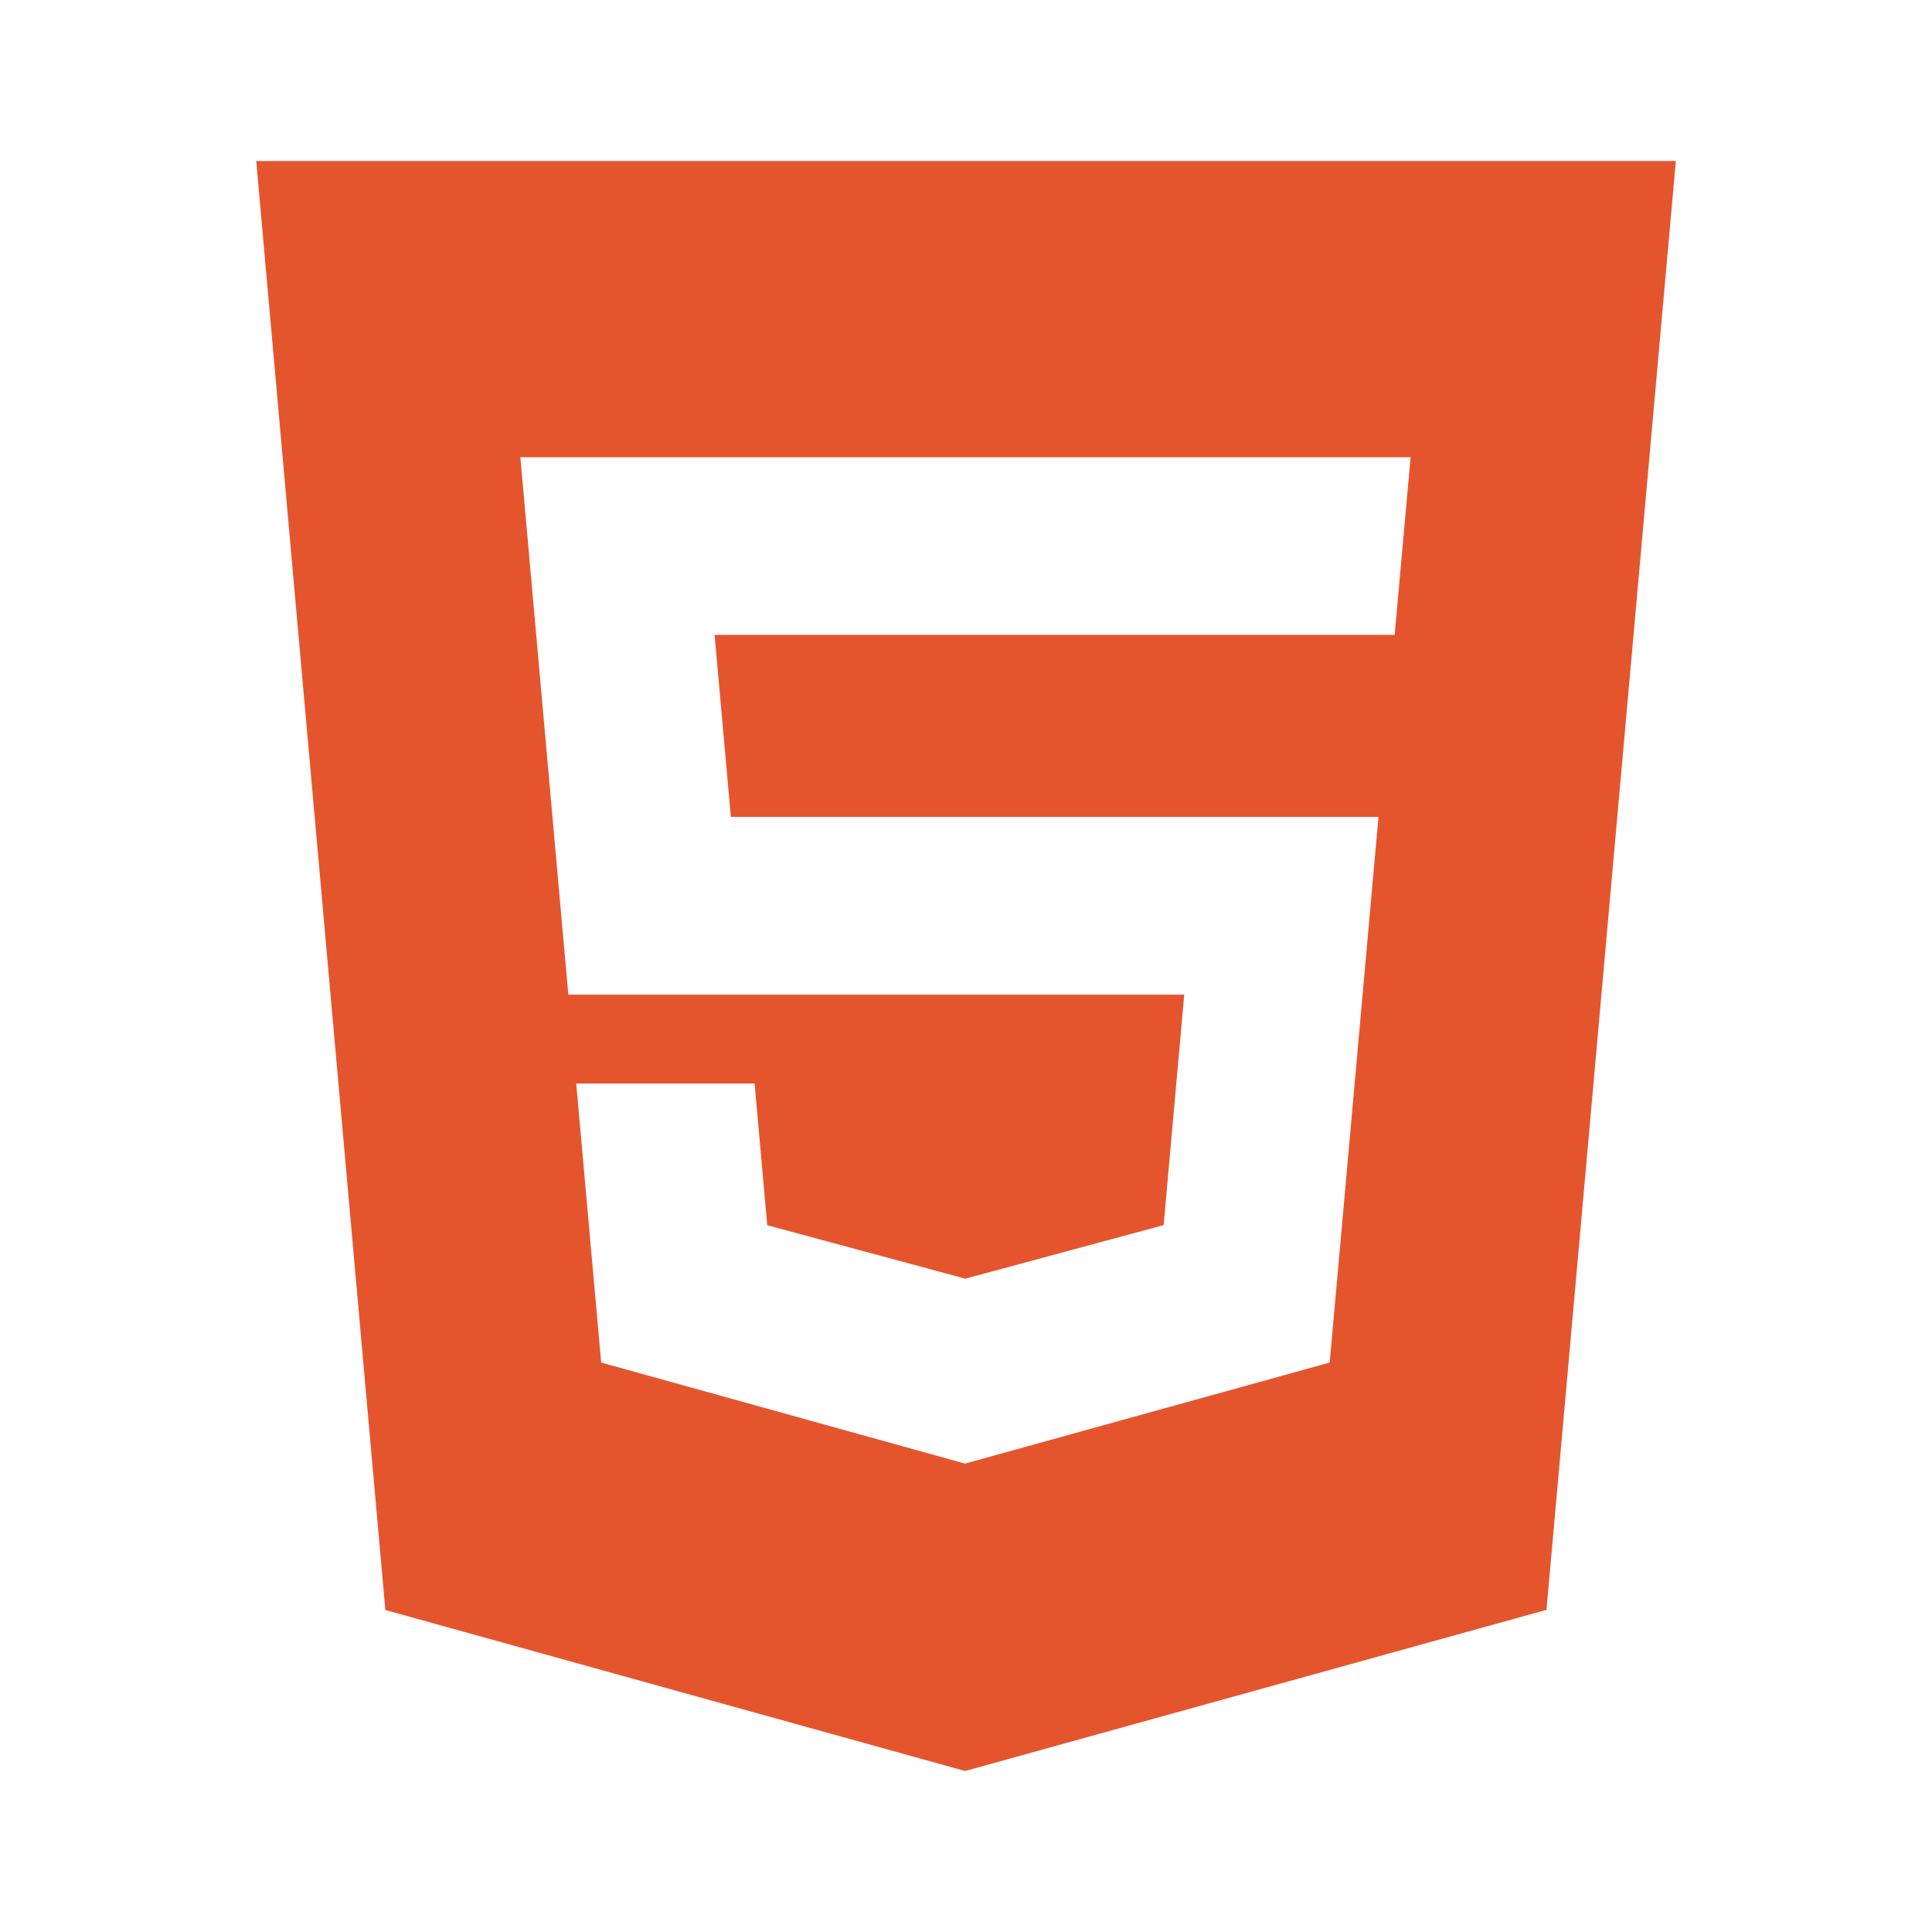
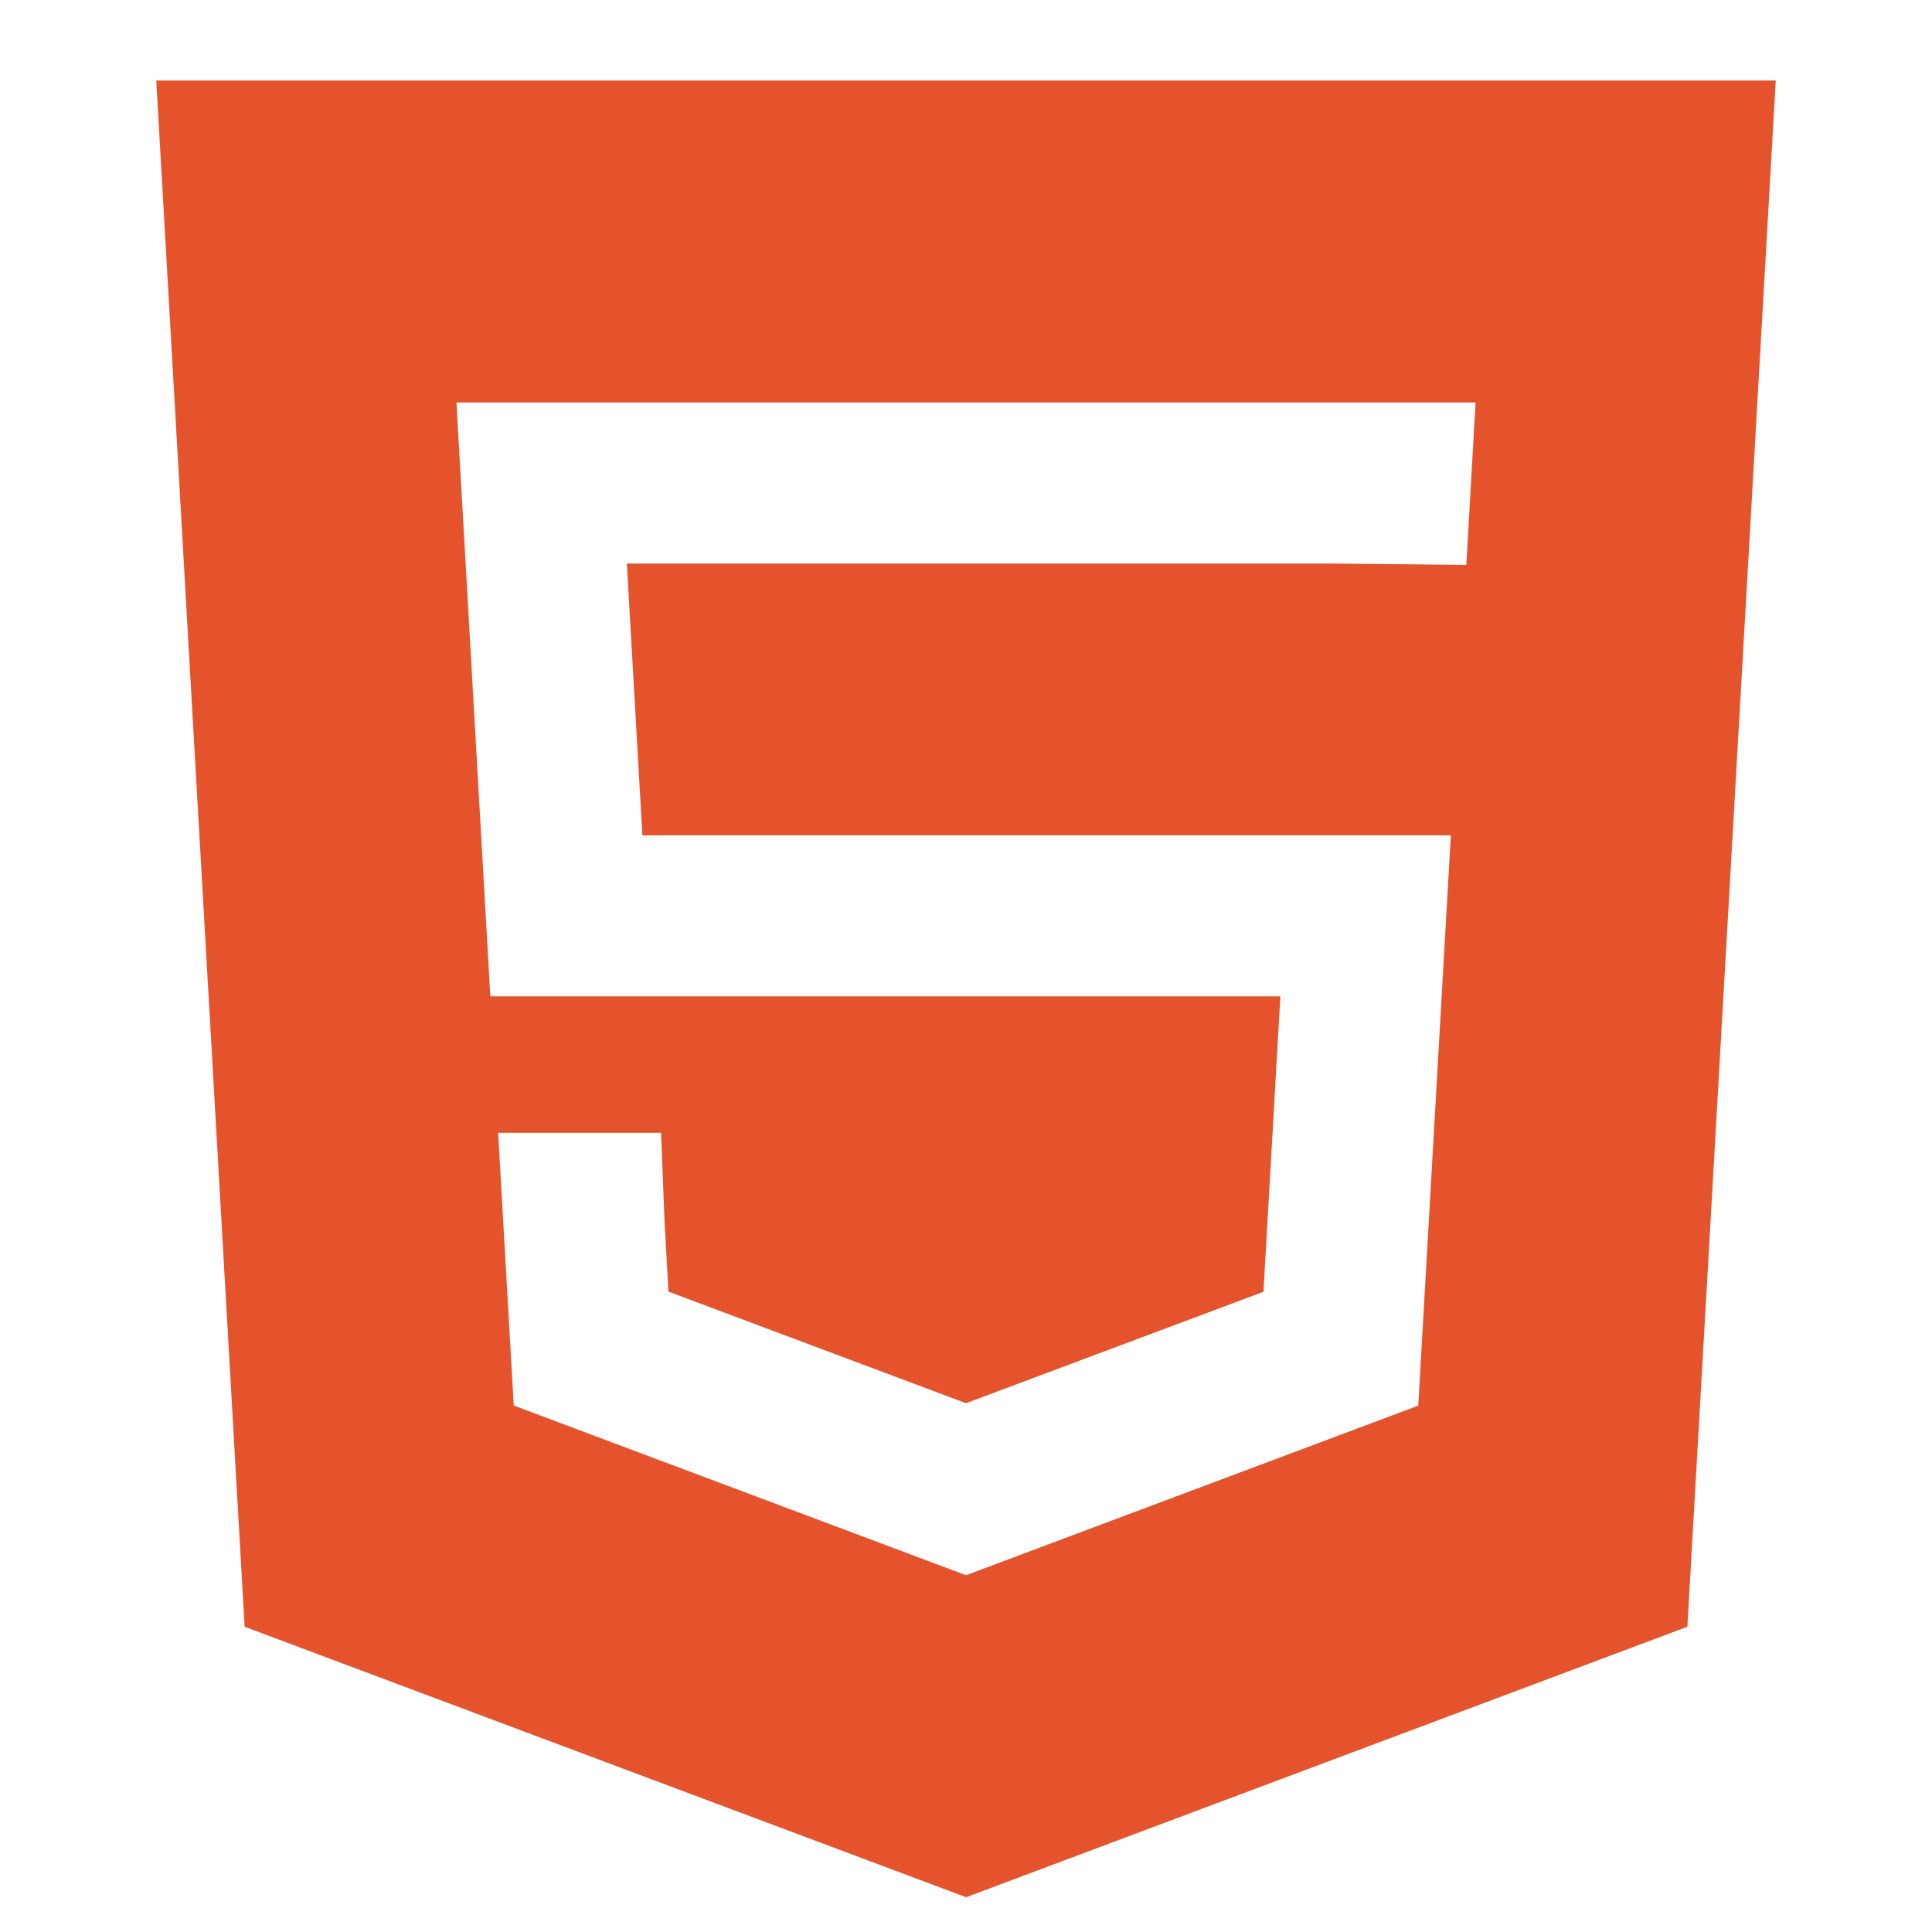
- <svg xmlns="http://www.w3.org/2000/svg" width="1em" height="1em" viewBox="0 0 24 24">
-   <path fill="#e5552d" d="m3.183 2l1.604 18l7.202 2l7.222-2.002L20.818 2Zm14.142 5.887H8.877l.202 2.261h8.045l-.606 6.778L12 18.178l-.01.004l-4.522-1.256l-.31-3.466h2.216l.157 1.76l2.46.664h.001l2.463-.665l.256-2.863H7.06L6.464 5.68h11.059Z" />
+ <svg xmlns="http://www.w3.org/2000/svg" width="128" height="128" viewBox="0 0 24 24">
+   <path fill="#e5532d" d="m22.059 1l-1.098 19.208l-8.96 3.36l-8.962-3.36L1.941 1zM7.787 7h8.708l1.72.017L18.33 5H5.67l.421 7.377h9.814l-.21 3.67L12 17.431l-3.696-1.386l-.048-.853l-.044-1.12H6.188l.194 3.388L12 19.568l5.618-2.107l.405-7.084H7.98z" />
</svg>
